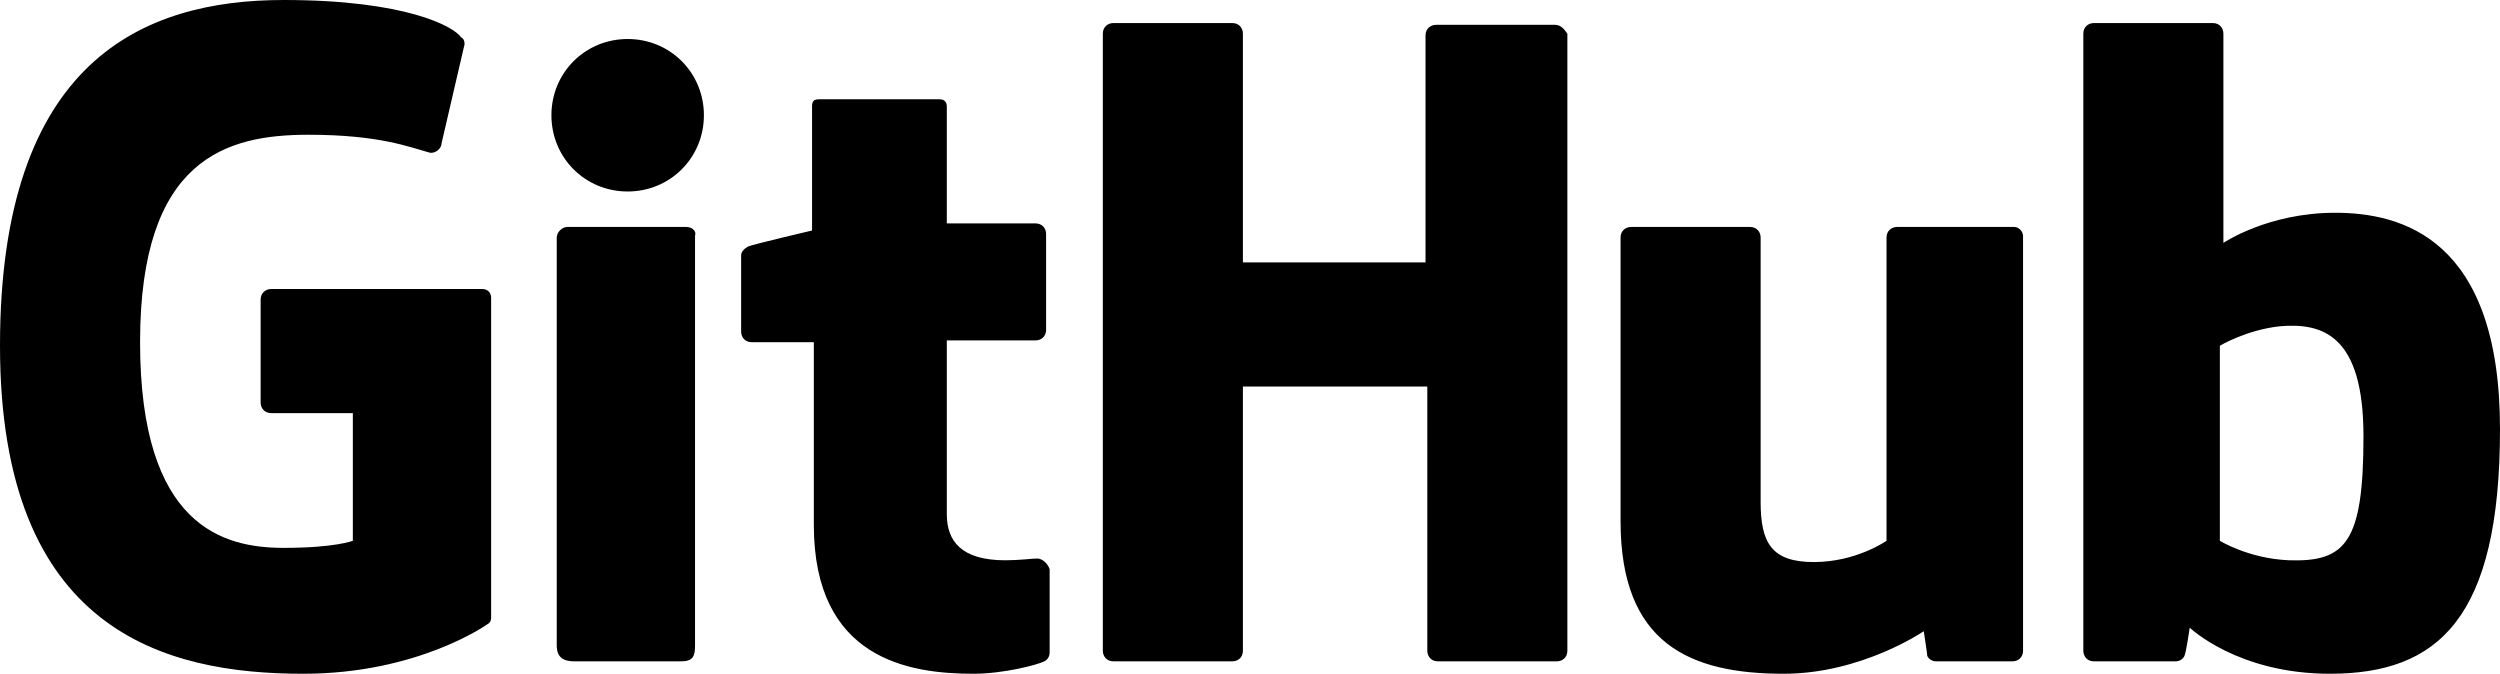
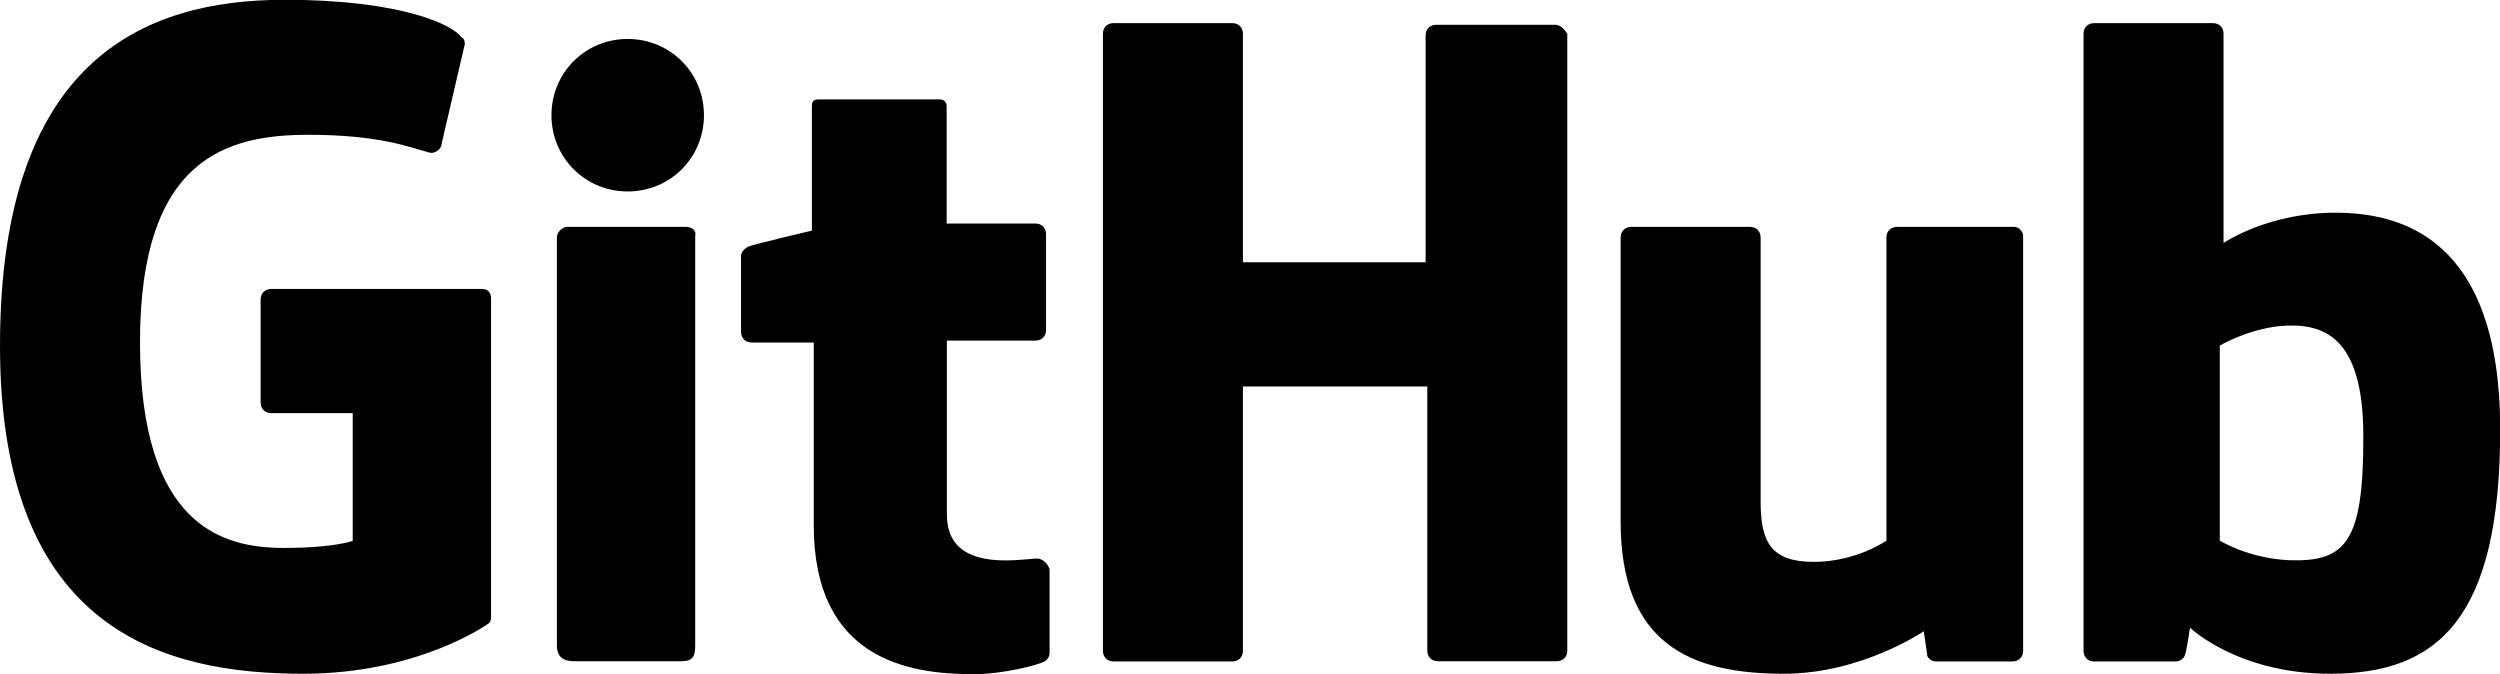
- <svg xmlns="http://www.w3.org/2000/svg" viewBox="0 0 141 38" enable-background="new 0 0 141 38">
-   <path d="M27.2 16.3H15.3c-.3 0-.6.2-.6.6v5.8c0 .3.2.6.6.6h4.6v7.2s-1 .4-3.9.4c-3.4 0-8.1-1.2-8.1-11.6s4.9-11.7 9.5-11.7c4 0 5.7.7 6.8 1 .3.1.7-.2.7-.5l1.3-5.6c0-.1 0-.3-.2-.4-.4-.6-3.1-2.1-10-2.1C8.1 0 0 3.4 0 19.5S9.3 38 17.1 38c6.5 0 10.4-2.8 10.4-2.8.2-.1.2-.3.2-.4v-18c0-.3-.2-.5-.5-.5zM87.7 1.4H81c-.3 0-.6.2-.6.6v12.8H70.1V1.9c0-.3-.2-.6-.6-.6h-6.7c-.3 0-.6.2-.6.6v34.8c0 .3.2.6.6.6h6.7c.3 0 .6-.2.6-.6V21.8h10.4v14.9c0 .3.2.6.6.6h6.7c.3 0 .6-.2.6-.6V1.9c-.2-.3-.4-.5-.7-.5zm-52.3.8c-2.4 0-4.3 1.9-4.3 4.3s1.9 4.3 4.3 4.3 4.3-1.9 4.3-4.3-1.9-4.3-4.3-4.3zm3.3 10.6H32c-.3 0-.6.3-.6.6v23c0 .7.4.9 1 .9h6c.7 0 .8-.3.8-.9V13.3c.1-.3-.2-.5-.5-.5zm74.9 0H107c-.3 0-.6.2-.6.6v17.1s-1.7 1.2-4.1 1.2c-2.4 0-3-1.1-3-3.4V13.4c0-.3-.2-.6-.6-.6H92c-.3 0-.6.2-.6.6v16c0 6.9 3.9 8.6 9.2 8.6 4.4 0 7.9-2.4 7.9-2.4s.2 1.3.2 1.4c.1.2.3.3.5.3h4.3c.3 0 .6-.2.6-.6V13.3c0-.2-.2-.5-.5-.5zm18.1-.8c-3.8 0-6.3 1.7-6.3 1.7V1.9c0-.3-.2-.6-.6-.6h-6.7c-.3 0-.6.2-.6.6v34.8c0 .3.2.6.6.6h4.6c.2 0 .4-.1.5-.3.1-.2.3-1.6.3-1.6s2.7 2.6 7.9 2.6c6.1 0 9.6-3.1 9.6-13.8 0-10.8-5.6-12.2-9.3-12.2zm-2.6 19.6c-2.3-.1-3.9-1.1-3.9-1.1v-11s1.5-.9 3.4-1.1c2.4-.2 4.7.5 4.7 6.2 0 6-1 7.1-4.2 7zm-70.6-.1c-.3 0-1 .1-1.8.1-2.5 0-3.3-1.1-3.3-2.6v-9.8h5c.3 0 .6-.2.6-.6v-5.4c0-.3-.2-.6-.6-.6h-5V6c0-.2-.1-.4-.4-.4h-6.8c-.3 0-.4.1-.4.4v7s-3.4.8-3.6.9c-.2.1-.4.3-.4.5v4.3c0 .3.2.6.6.6h3.5v10.3c0 7.6 5.4 8.4 9 8.4 1.7 0 3.6-.5 4-.7.2-.1.3-.3.3-.5v-4.7c-.1-.3-.4-.6-.7-.6z" />
+ <svg xmlns="http://www.w3.org/2000/svg" version="1.1" id="Layer_1" x="0px" y="0px" width="1200px" height="323.4px" viewBox="0 438.3 1200 323.4" enable-background="new 0 438.3 1200 323.4" xml:space="preserve">
+   <path d="M231.5,577H130.2c-2.6,0-5.1,1.7-5.1,5.1v49.4c0,2.6,1.7,5.1,5.1,5.1h39.1v61.3c0,0-8.5,3.4-33.2,3.4  c-28.9,0-68.9-10.2-68.9-98.7s41.7-99.6,80.9-99.6c34,0,48.5,6,57.9,8.5c2.6,0.9,6-1.7,6-4.3l11.1-47.7c0-0.9,0-2.6-1.7-3.4  c-3.4-5.1-26.4-17.9-85.1-17.9C68.9,438.3,0,467.2,0,604.3s79.1,157.4,145.5,157.4c55.3,0,88.5-23.8,88.5-23.8  c1.7-0.9,1.7-2.6,1.7-3.4V581.3C235.7,578.7,234,577,231.5,577z M746.4,450.2h-57c-2.6,0-5.1,1.7-5.1,5.1v108.9h-87.7V454.5  c0-2.6-1.7-5.1-5.1-5.1h-57c-2.6,0-5.1,1.7-5.1,5.1v296.2c0,2.6,1.7,5.1,5.1,5.1h57c2.6,0,5.1-1.7,5.1-5.1V623.8h88.5v126.8  c0,2.6,1.7,5.1,5.1,5.1h57c2.6,0,5.1-1.7,5.1-5.1V454.5C750.6,451.9,748.9,450.2,746.4,450.2z M301.3,457  c-20.4,0-36.6,16.2-36.6,36.6s16.2,36.6,36.6,36.6s36.6-16.2,36.6-36.6S321.7,457,301.3,457z M329.4,547.2h-57  c-2.6,0-5.1,2.6-5.1,5.1v195.7c0,6,3.4,7.7,8.5,7.7h51.1c6,0,6.8-2.6,6.8-7.7V551.5C334.5,548.9,331.9,547.2,329.4,547.2  L329.4,547.2z M966.8,547.2h-56.2c-2.6,0-5.1,1.7-5.1,5.1v145.5c0,0-14.5,10.2-34.9,10.2s-25.5-9.4-25.5-28.9V552.3  c0-2.6-1.7-5.1-5.1-5.1h-57c-2.6,0-5.1,1.7-5.1,5.1v136.2c0,58.7,33.2,73.2,78.3,73.2c37.4,0,67.2-20.4,67.2-20.4s1.7,11.1,1.7,11.9  c0.9,1.7,2.6,2.6,4.3,2.6H966c2.6,0,5.1-1.7,5.1-5.1V551.5C971.1,549.8,969.4,547.2,966.8,547.2z M1120.9,540.4  c-32.3,0-53.6,14.5-53.6,14.5V454.5c0-2.6-1.7-5.1-5.1-5.1h-57c-2.6,0-5.1,1.7-5.1,5.1v296.2c0,2.6,1.7,5.1,5.1,5.1h39.1  c1.7,0,3.4-0.9,4.3-2.6s2.6-13.6,2.6-13.6s23,22.1,67.2,22.1c51.9,0,81.7-26.4,81.7-117.4C1200,552.3,1152.3,540.4,1120.9,540.4z   M1098.7,707.2c-19.6-0.9-33.2-9.4-33.2-9.4v-93.6c0,0,12.8-7.7,28.9-9.4c20.4-1.7,40,4.3,40,52.8  C1134.5,698.7,1126,708.1,1098.7,707.2L1098.7,707.2z M497.9,706.4c-2.6,0-8.5,0.9-15.3,0.9c-21.3,0-28.1-9.4-28.1-22.1v-83.4H497  c2.6,0,5.1-1.7,5.1-5.1v-46c0-2.6-1.7-5.1-5.1-5.1h-42.6v-56.2c0-1.7-0.9-3.4-3.4-3.4h-57.9c-2.6,0-3.4,0.9-3.4,3.4v59.6  c0,0-28.9,6.8-30.6,7.7c-1.7,0.9-3.4,2.6-3.4,4.3v36.6c0,2.6,1.7,5.1,5.1,5.1h29.8v87.7c0,64.7,46,71.5,76.6,71.5  c14.5,0,30.6-4.3,34-6c1.7-0.9,2.6-2.6,2.6-4.3v-40C503,708.9,500.4,706.4,497.9,706.4L497.9,706.4z" />
</svg>
